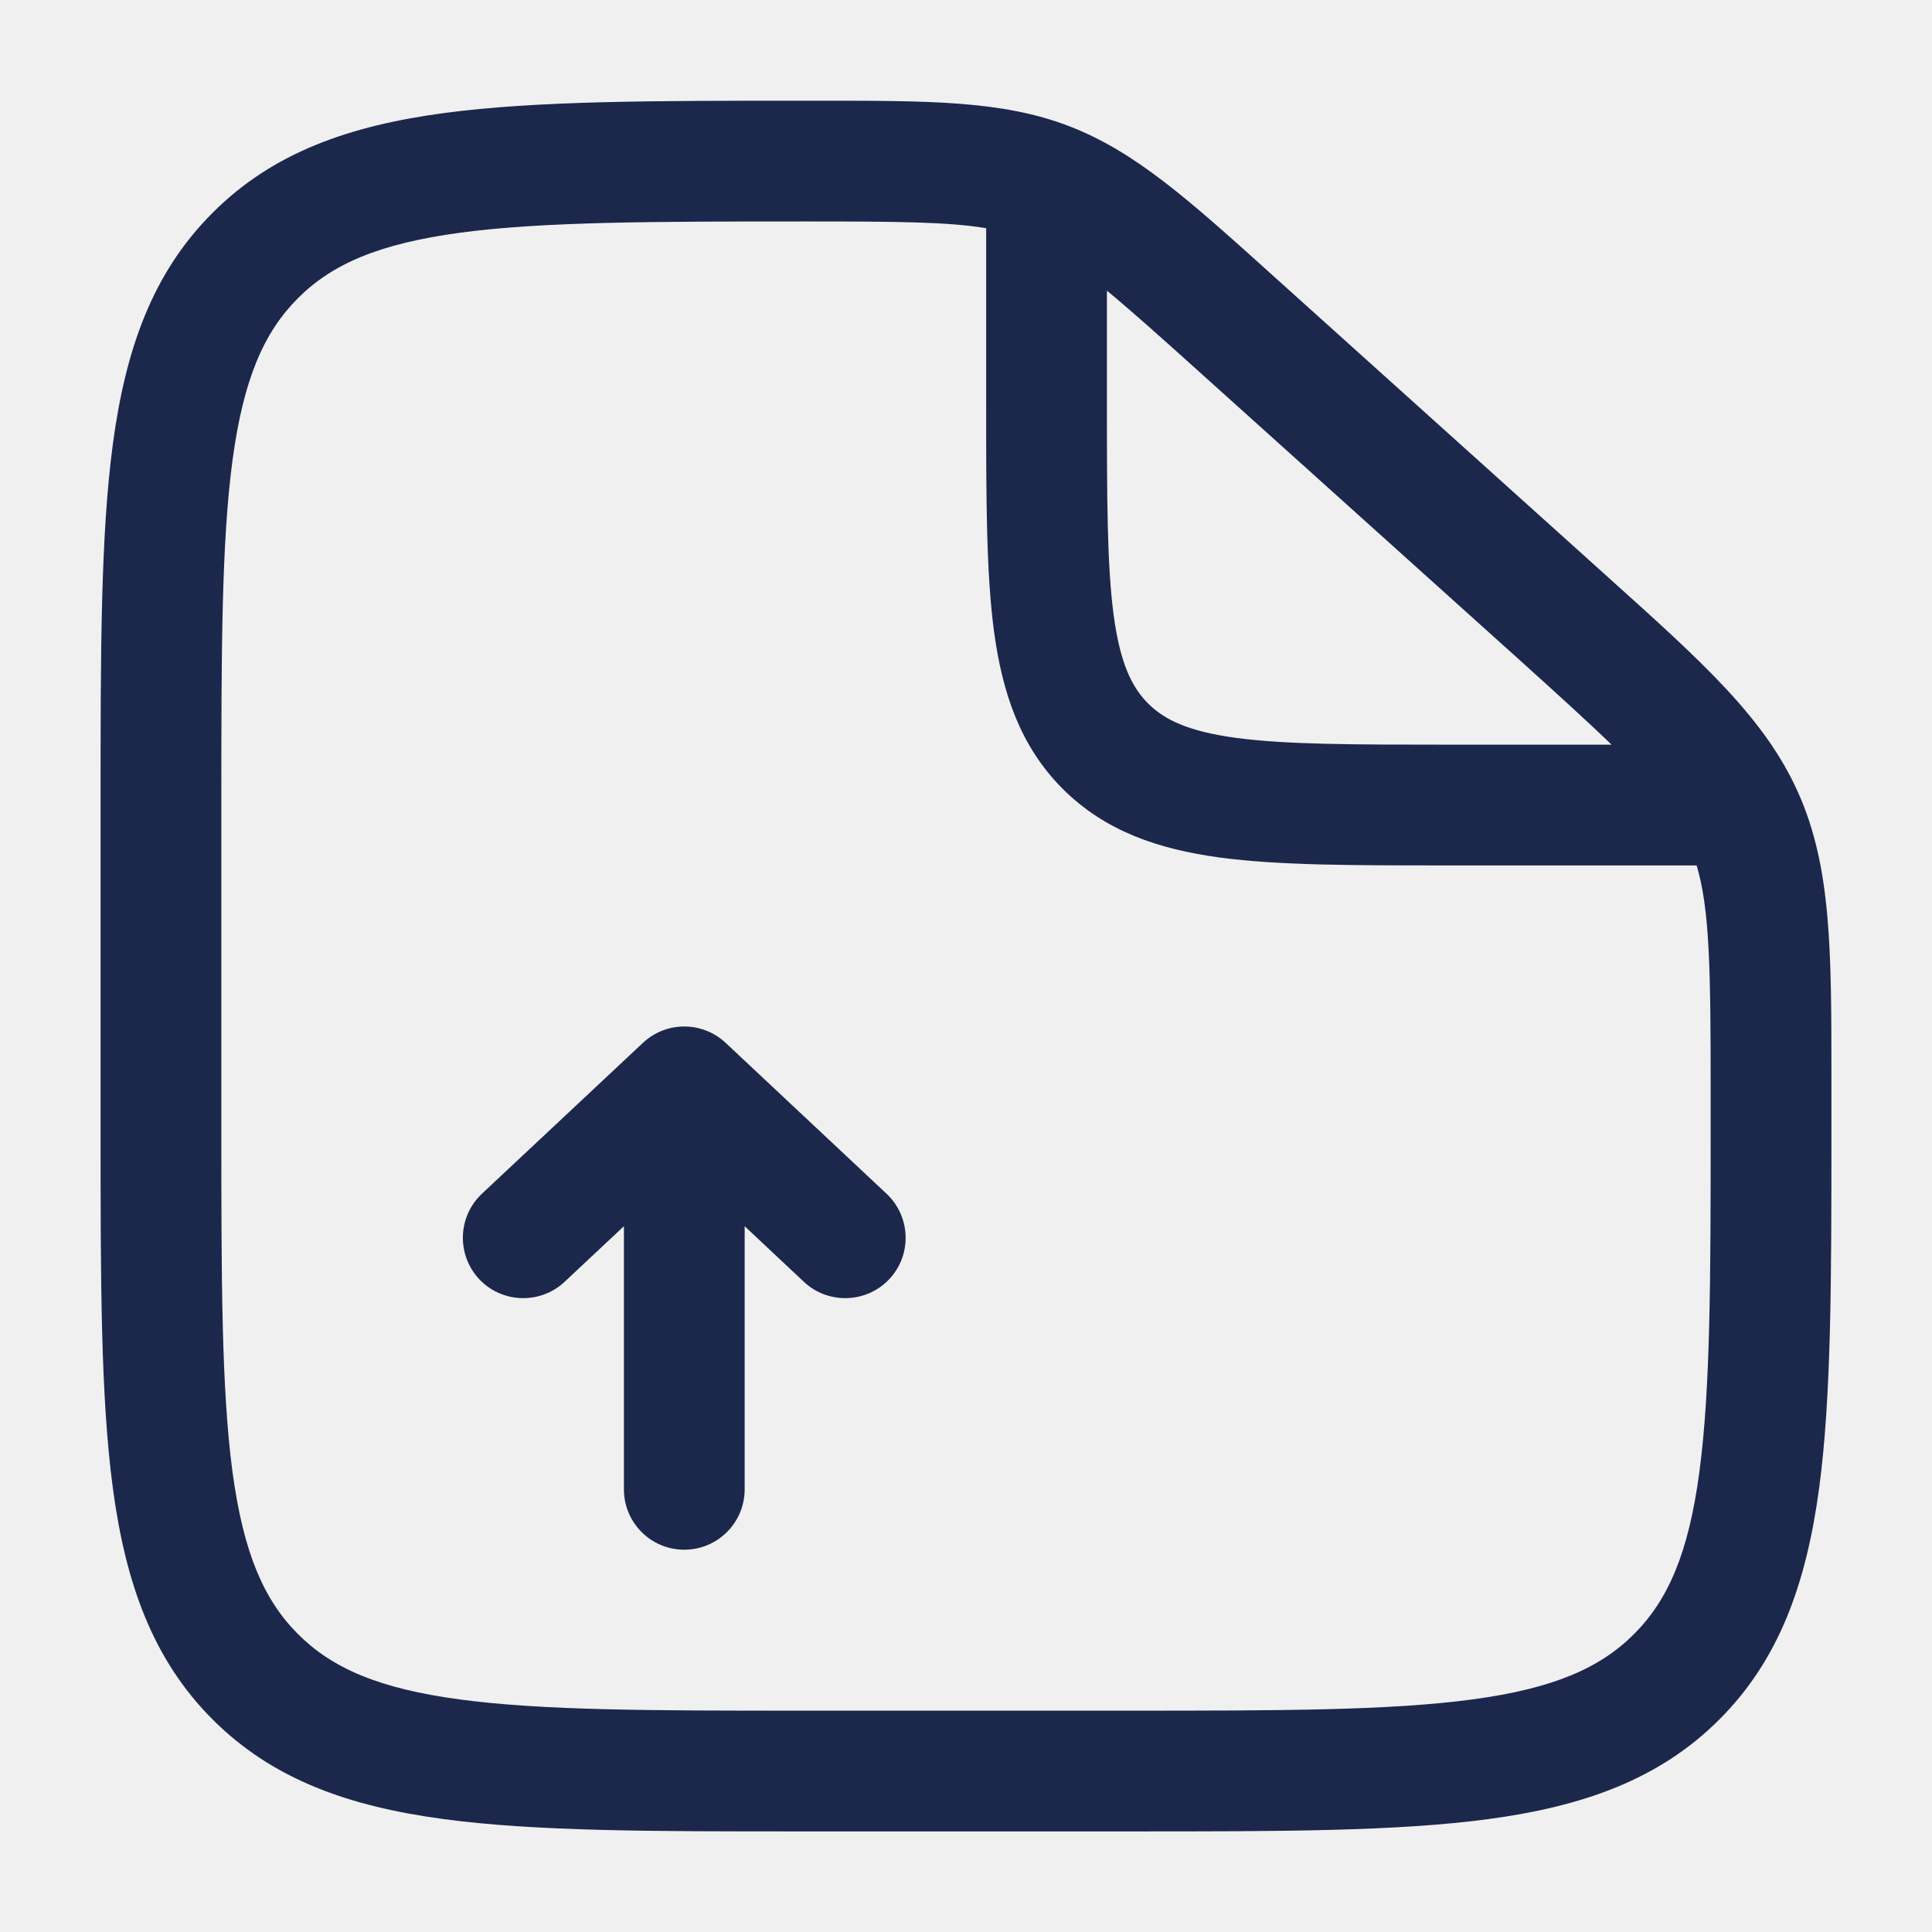
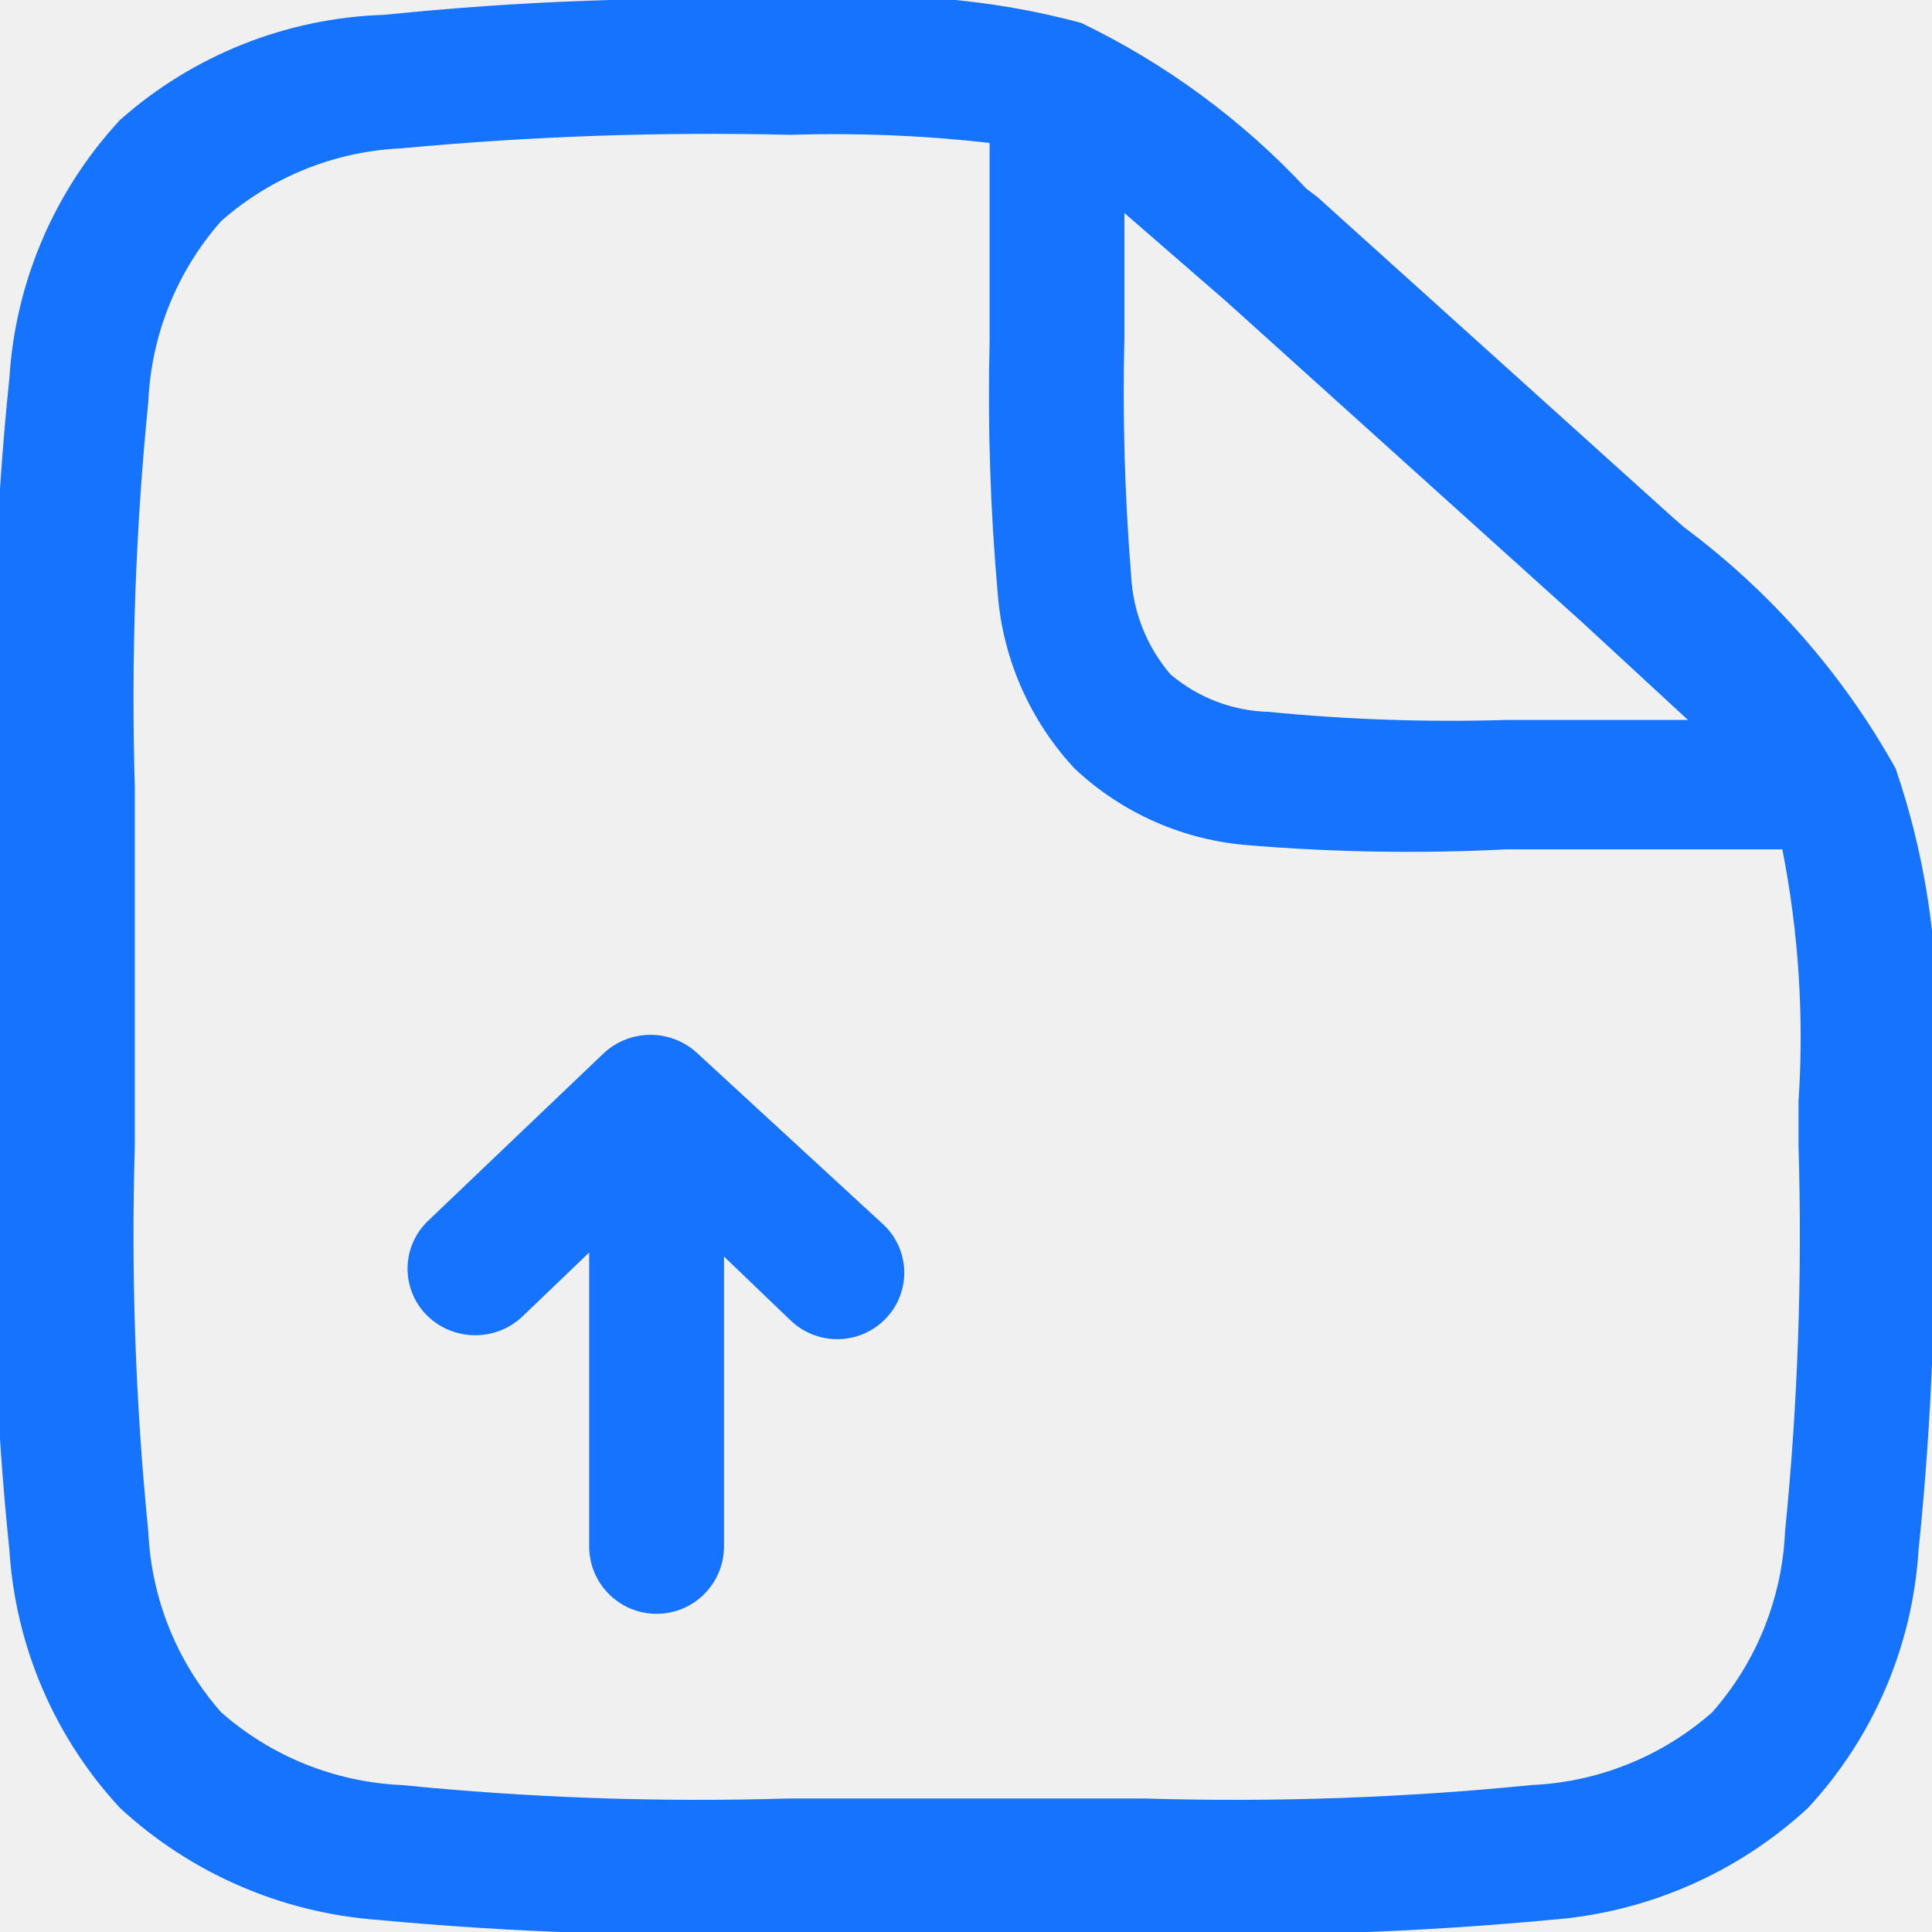
- <svg xmlns="http://www.w3.org/2000/svg" width="16" height="16" viewBox="0 0 16 16" fill="none">
-   <g clip-path="url(#clip0_2527_1612)">
-     <path fill-rule="evenodd" clip-rule="evenodd" d="M8.167 1.89C7.86 1.838 7.441 1.834 6.686 1.834C5.409 1.834 4.5 1.835 3.812 1.927C3.137 2.018 2.75 2.187 2.468 2.469C2.186 2.751 2.017 3.137 1.926 3.808C1.834 4.493 1.833 5.396 1.833 6.667V9.334C1.833 10.605 1.834 11.508 1.926 12.194C2.017 12.864 2.186 13.251 2.468 13.533C2.75 13.815 3.136 13.984 3.807 14.074C4.492 14.166 5.395 14.167 6.667 14.167H9.333C10.604 14.167 11.508 14.166 12.193 14.074C12.863 13.984 13.25 13.815 13.532 13.533C13.814 13.251 13.983 12.864 14.073 12.194C14.165 11.508 14.167 10.605 14.167 9.334V9.043C14.167 8.019 14.159 7.533 14.051 7.167H11.964C11.209 7.167 10.592 7.167 10.104 7.102C9.595 7.033 9.154 6.885 8.801 6.533C8.449 6.18 8.301 5.739 8.232 5.229C8.167 4.742 8.167 4.125 8.167 3.37V1.89ZM9.167 2.407V3.334C9.167 4.134 9.168 4.683 9.223 5.096C9.277 5.495 9.373 5.69 9.508 5.826C9.644 5.961 9.839 6.057 10.238 6.111C10.651 6.166 11.2 6.167 12 6.167H13.346C13.149 5.976 12.895 5.746 12.567 5.45L9.927 3.075C9.604 2.784 9.363 2.569 9.167 2.407ZM6.784 0.834C7.707 0.834 8.303 0.834 8.852 1.044C9.401 1.255 9.842 1.652 10.525 2.267C10.548 2.288 10.572 2.31 10.596 2.331L13.236 4.707C13.264 4.732 13.291 4.757 13.319 4.782C14.108 5.491 14.618 5.95 14.893 6.567C15.167 7.183 15.167 7.869 15.167 8.931C15.167 8.967 15.167 9.005 15.167 9.043V9.372C15.167 10.597 15.167 11.567 15.065 12.327C14.959 13.108 14.738 13.741 14.239 14.24C13.74 14.739 13.107 14.96 12.326 15.065C11.566 15.167 10.596 15.167 9.371 15.167H6.629C5.404 15.167 4.433 15.167 3.674 15.065C2.892 14.96 2.26 14.739 1.761 14.24C1.262 13.741 1.04 13.108 0.935 12.327C0.833 11.567 0.833 10.597 0.833 9.372V6.63C0.833 5.405 0.833 4.434 0.935 3.675C1.04 2.893 1.262 2.26 1.761 1.762C2.26 1.262 2.895 1.041 3.679 0.936C4.442 0.834 5.417 0.834 6.649 0.834L6.686 0.834C6.719 0.834 6.752 0.834 6.784 0.834Z" fill="#1C274C" />
-     <path fill-rule="evenodd" clip-rule="evenodd" d="M6.009 8.636C5.816 8.456 5.517 8.456 5.325 8.636L3.991 9.886C3.79 10.075 3.78 10.391 3.968 10.593C4.157 10.794 4.474 10.804 4.675 10.616L5.167 10.155L5.167 12.334C5.167 12.61 5.39 12.834 5.667 12.834C5.943 12.834 6.167 12.61 6.167 12.334L6.167 10.155L6.658 10.616C6.859 10.804 7.176 10.794 7.365 10.593C7.554 10.391 7.543 10.075 7.342 9.886L6.009 8.636Z" fill="#1C274C" />
-   </g>
+ <svg xmlns="http://www.w3.org/2000/svg" id="Layer_1" data-name="Layer 1" viewBox="0 0 14.33 14.33">
  <defs>
-     <clipPath id="clip0_2527_1612">
-       <rect width="16" height="16" fill="white" />
-     </clipPath>
+     <style>.cls-1{fill:#1573fe;fill-rule:evenodd;}</style>
  </defs>
+   <path class="cls-1" d="M8.17,1.89a10.27,10.27,0,0,0-1.48-.06,24.51,24.51,0,0,0-2.88.1,2.17,2.17,0,0,0-1.34.54,2.17,2.17,0,0,0-.54,1.34,22.13,22.13,0,0,0-.1,2.86V9.33a22.05,22.05,0,0,0,.1,2.86,2.17,2.17,0,0,0,.54,1.34,2.17,2.17,0,0,0,1.34.54,22.13,22.13,0,0,0,2.86.1H9.33a22.13,22.13,0,0,0,2.86-.1,2.17,2.17,0,0,0,1.34-.54,2.17,2.17,0,0,0,.54-1.34,22.05,22.05,0,0,0,.1-2.86V9a7.21,7.21,0,0,0-.12-1.87H12A14.34,14.34,0,0,1,10.1,7.1a2.12,2.12,0,0,1-1.3-.57,2.15,2.15,0,0,1-.57-1.3,16.63,16.63,0,0,1-.06-1.86Zm1,.52v.92A16.78,16.78,0,0,0,9.22,5.1a1.22,1.22,0,0,0,.29.73,1.17,1.17,0,0,0,.73.28A13.74,13.74,0,0,0,12,6.17h1.35l-.78-.72L9.93,3.07ZM6.78.83A5.79,5.79,0,0,1,8.85,1a5.63,5.63,0,0,1,1.67,1.23l.08.06,2.64,2.38.08.07a5.67,5.67,0,0,1,1.57,1.79,5.65,5.65,0,0,1,.28,2.36v.44a22.67,22.67,0,0,1-.11,3,3.1,3.1,0,0,1-.82,1.91,3.16,3.16,0,0,1-1.91.83,24.92,24.92,0,0,1-3,.1H6.63a24.92,24.92,0,0,1-3-.1,3.16,3.16,0,0,1-1.91-.83,3.1,3.1,0,0,1-.82-1.91,22.67,22.67,0,0,1-.11-3V6.63a22.67,22.67,0,0,1,.11-3,3.1,3.1,0,0,1,.82-1.91A3.1,3.1,0,0,1,3.68.94a22.83,22.83,0,0,1,3-.11h.13Z" transform="translate(-0.83 -0.83)" />
+   <path class="cls-1" d="M6,8.64a.51.51,0,0,0-.69,0L4,9.89a.49.49,0,0,0,0,.7.51.51,0,0,0,.71,0l.49-.47v2.18a.5.5,0,0,0,.5.5.5.5,0,0,0,.5-.5V10.15l.49.47a.5.5,0,0,0,.7,0,.49.49,0,0,0,0-.7Z" transform="translate(-0.83 -0.83)" />
</svg>
